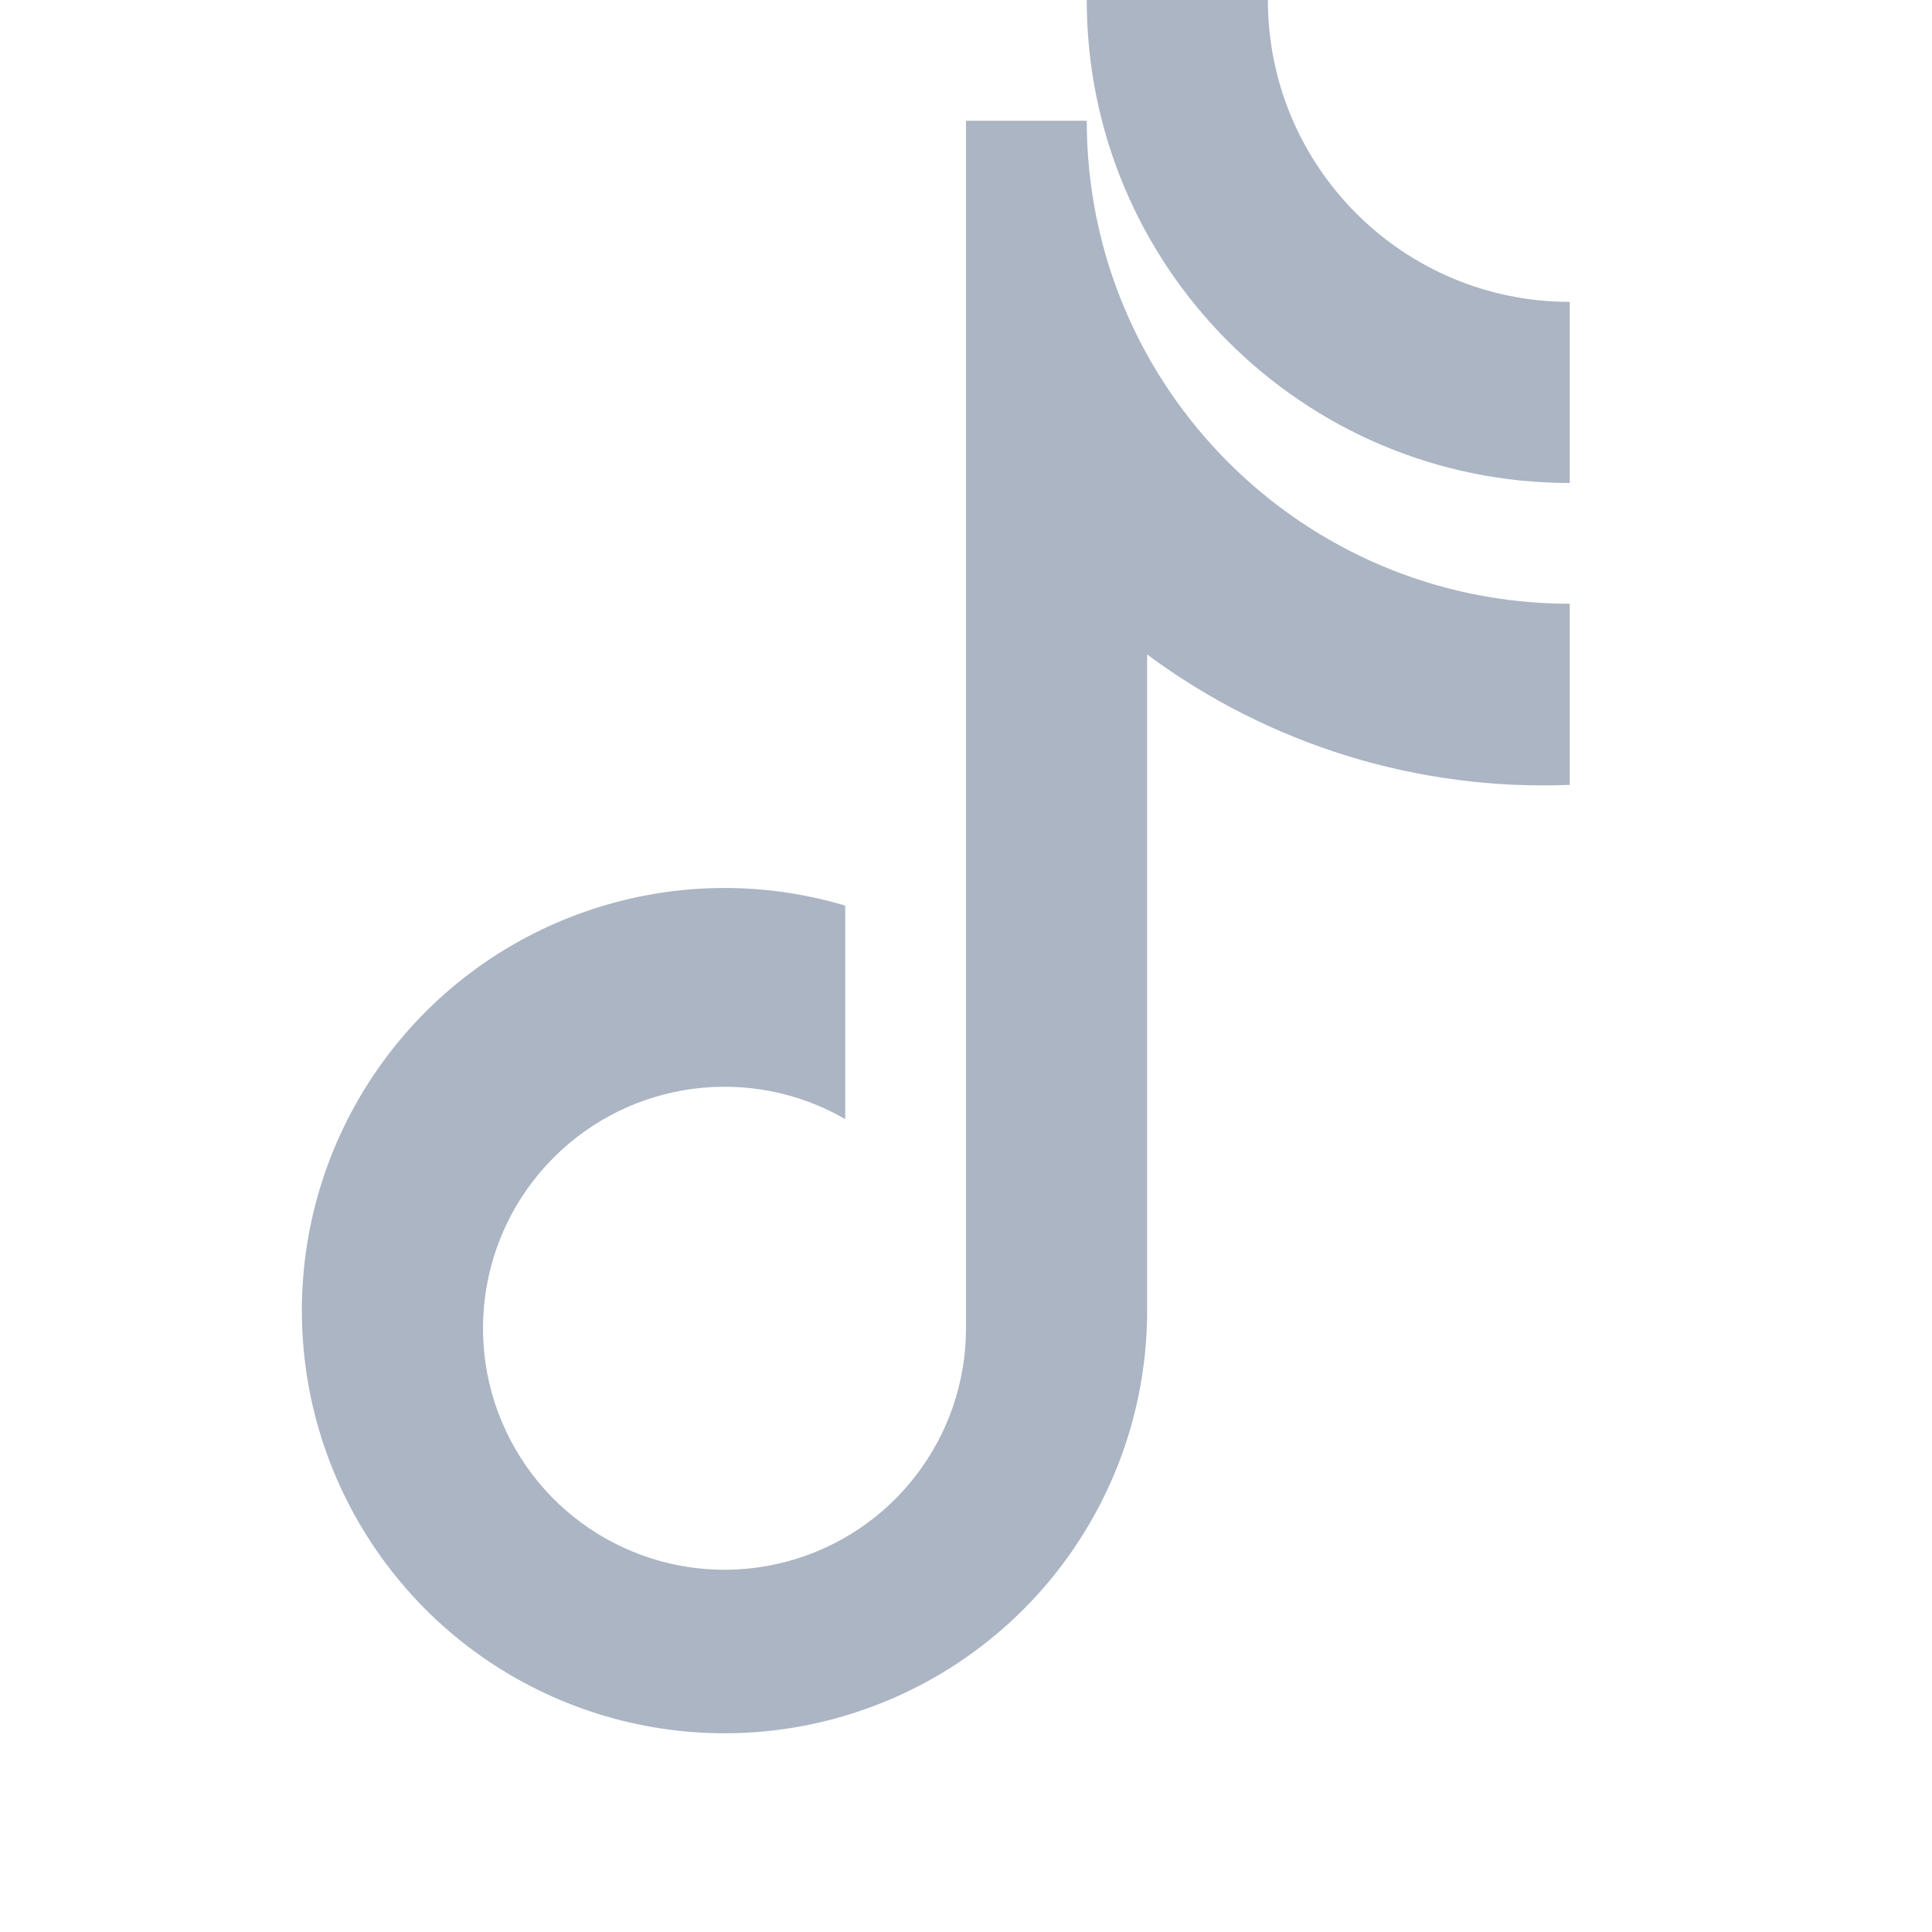
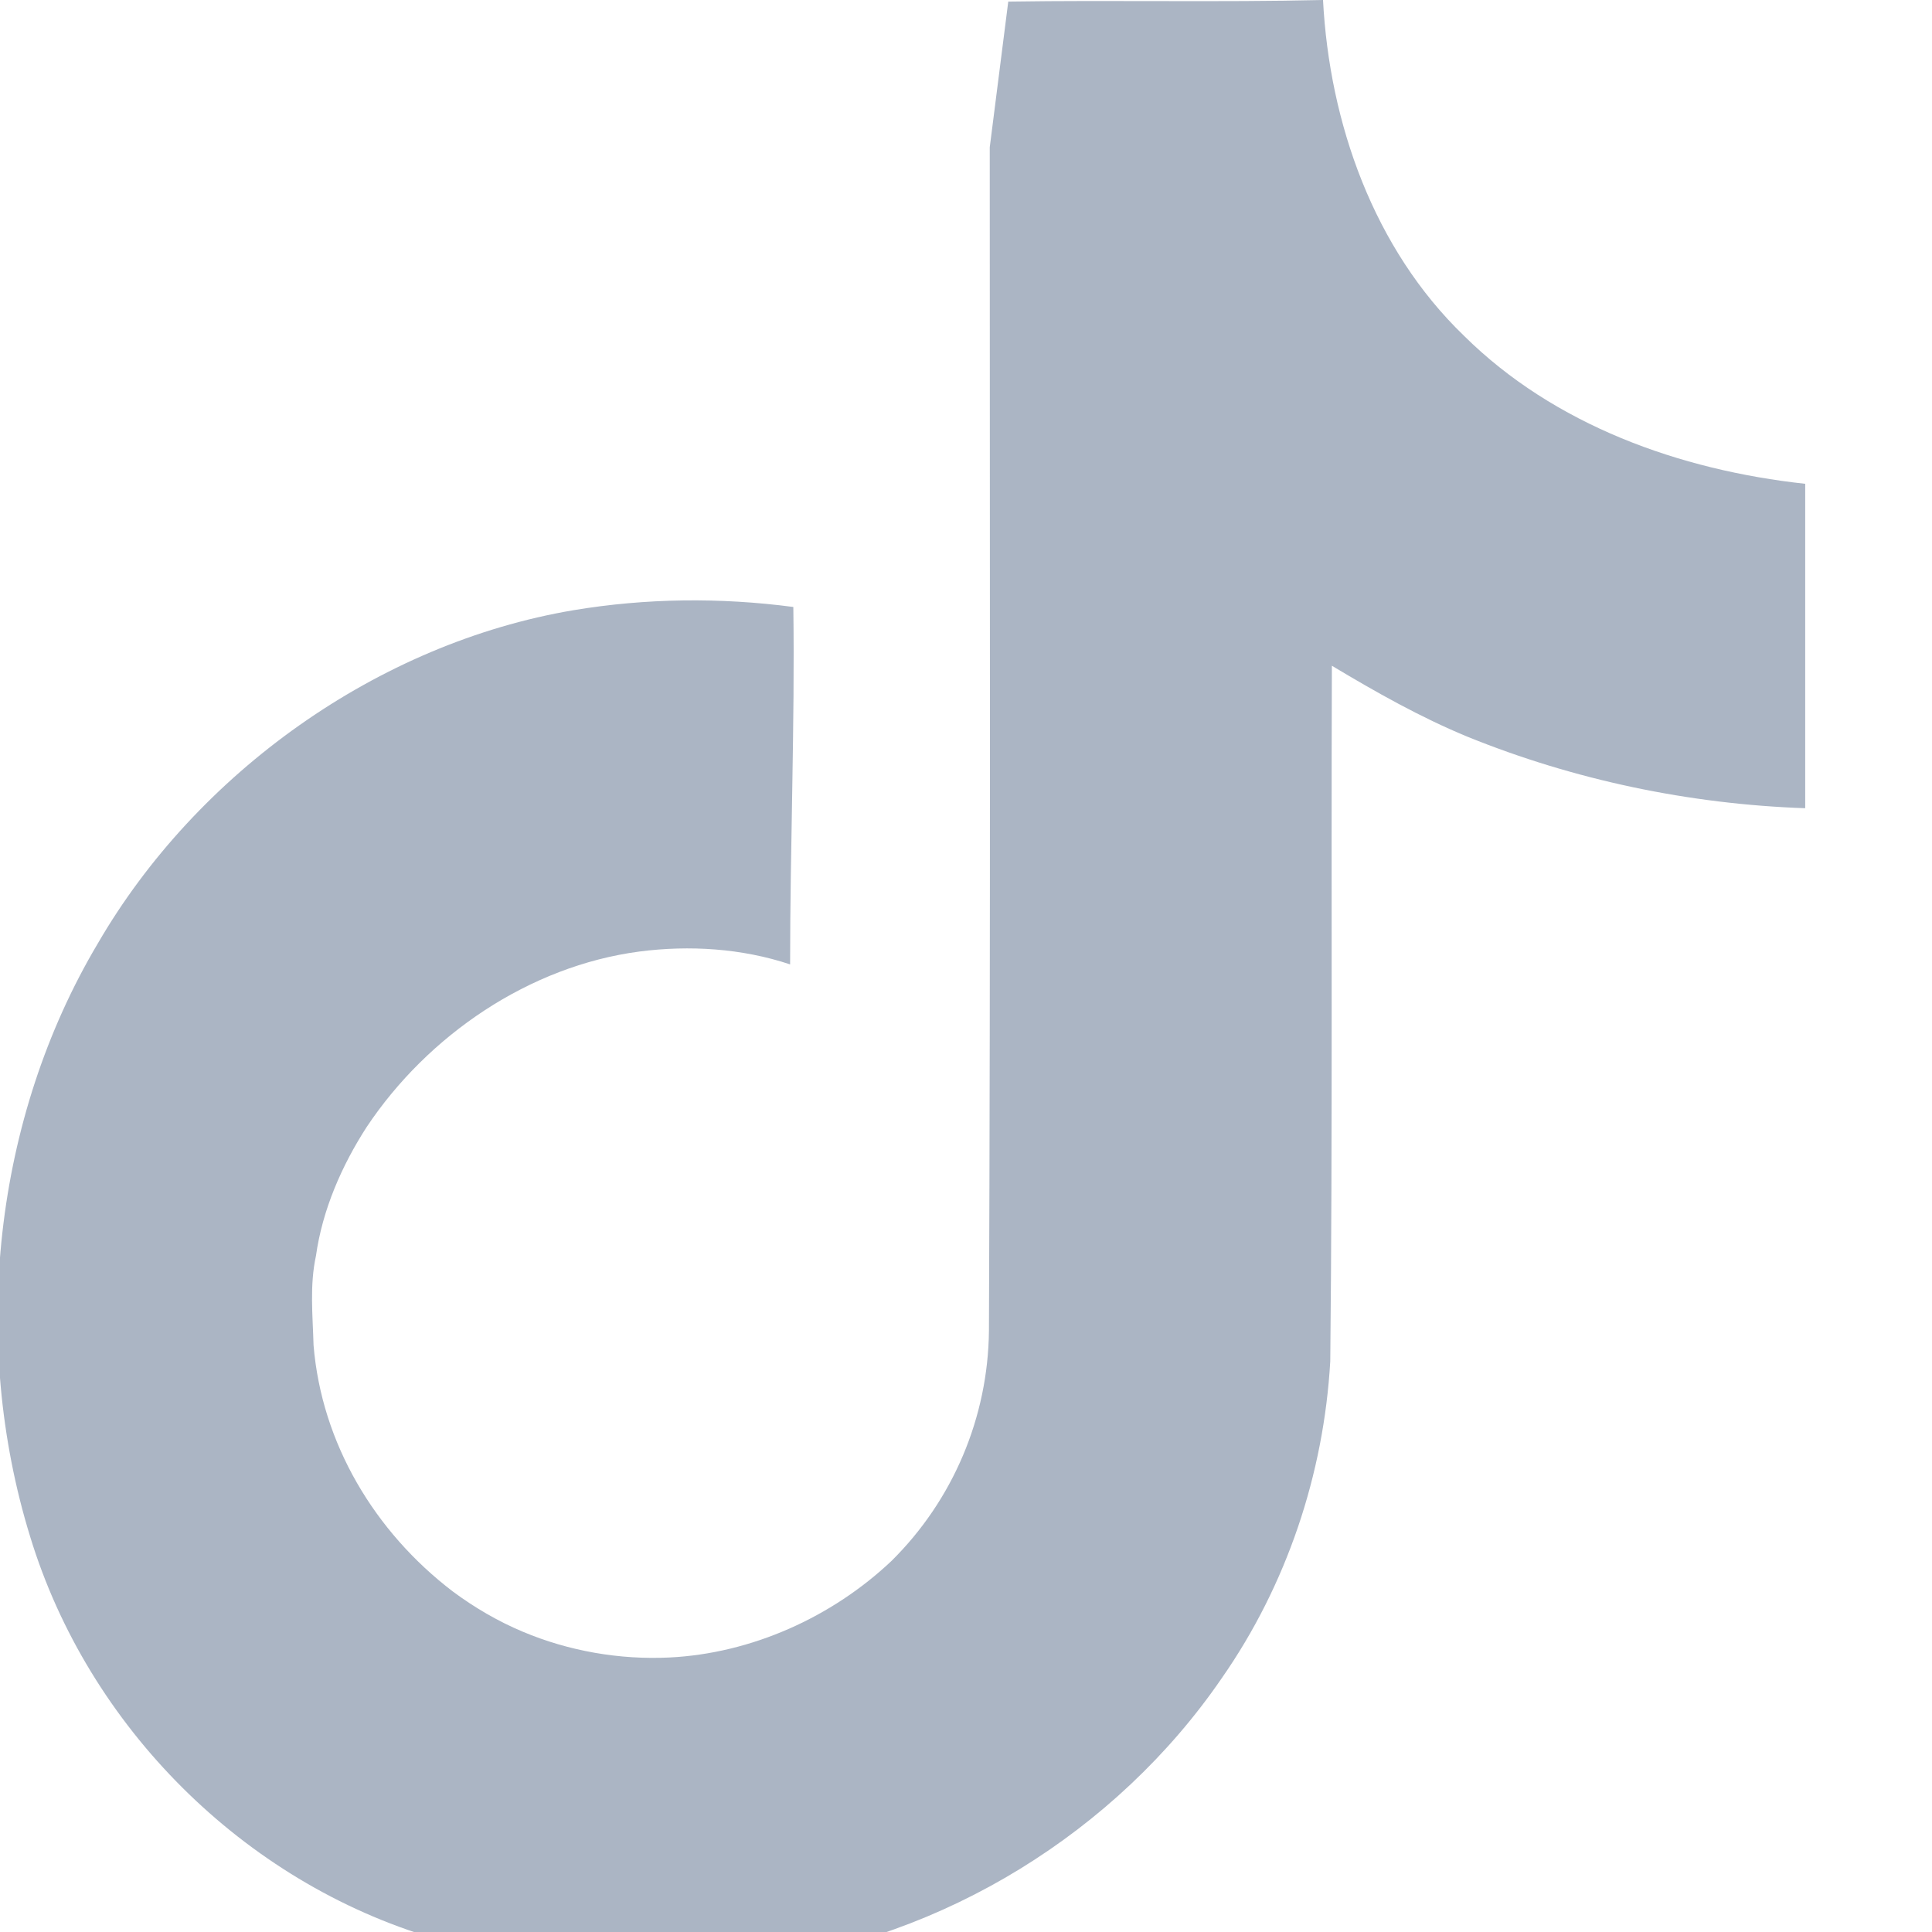
- <svg xmlns="http://www.w3.org/2000/svg" viewBox="0 0 16 16" fill="#ABB5C4">
-   <path d="M9 0a4 4 0 0 0 4 4V2.5A2.5 2.5 0 0 1 10.5 0H9z" />
-   <path d="M8 2.5v8.5a2 2 0 1 1-1-1.732V7.5a3.5 3.5 0 1 0 2.5 3.354V5.42A5.5 5.5 0 0 0 13 6.5V5a4 4 0 0 1-4-4H8z" />
+ <svg xmlns="http://www.w3.org/2000/svg" viewBox="0 0 24 24" fill="#ABB5C4">
+   <path d="M12.525.02c1.31-.02 2.61.01 3.91-.02.08 1.53.63 3.09 1.75 4.17 1.12 1.11 2.68 1.67 4.24 1.84v4.03c-1.44-.05-2.87-.35-4.2-.89-.58-.24-1.13-.55-1.68-.88-.01 2.88.01 5.76-.02 8.64-.08 1.4-.54 2.78-1.35 3.94-1.31 1.91-3.46 3.23-5.74 3.52-1.35.2-2.74.1-4.04-.29-2.37-.7-4.3-2.63-5.02-4.99-.75-2.43-.45-5.2.84-7.37 1.23-2.12 3.48-3.73 5.91-4.14.9-.15 1.82-.16 2.73-.04.02 1.48-.04 2.96-.04 4.44-.6-.2-1.25-.24-1.87-.16-1.37.18-2.63 1.04-3.39 2.18-.31.48-.55 1.03-.63 1.6-.08.37-.04.74-.03 1.11.1 1.22.76 2.32 1.73 3.06.27.2.56.37.87.5.57.24 1.2.35 1.82.32 1.02-.05 2.02-.5 2.76-1.2a4.08 4.08 0 0 0 1.21-2.86c.02-4.9.01-9.8.01-14.7z" />
</svg>
